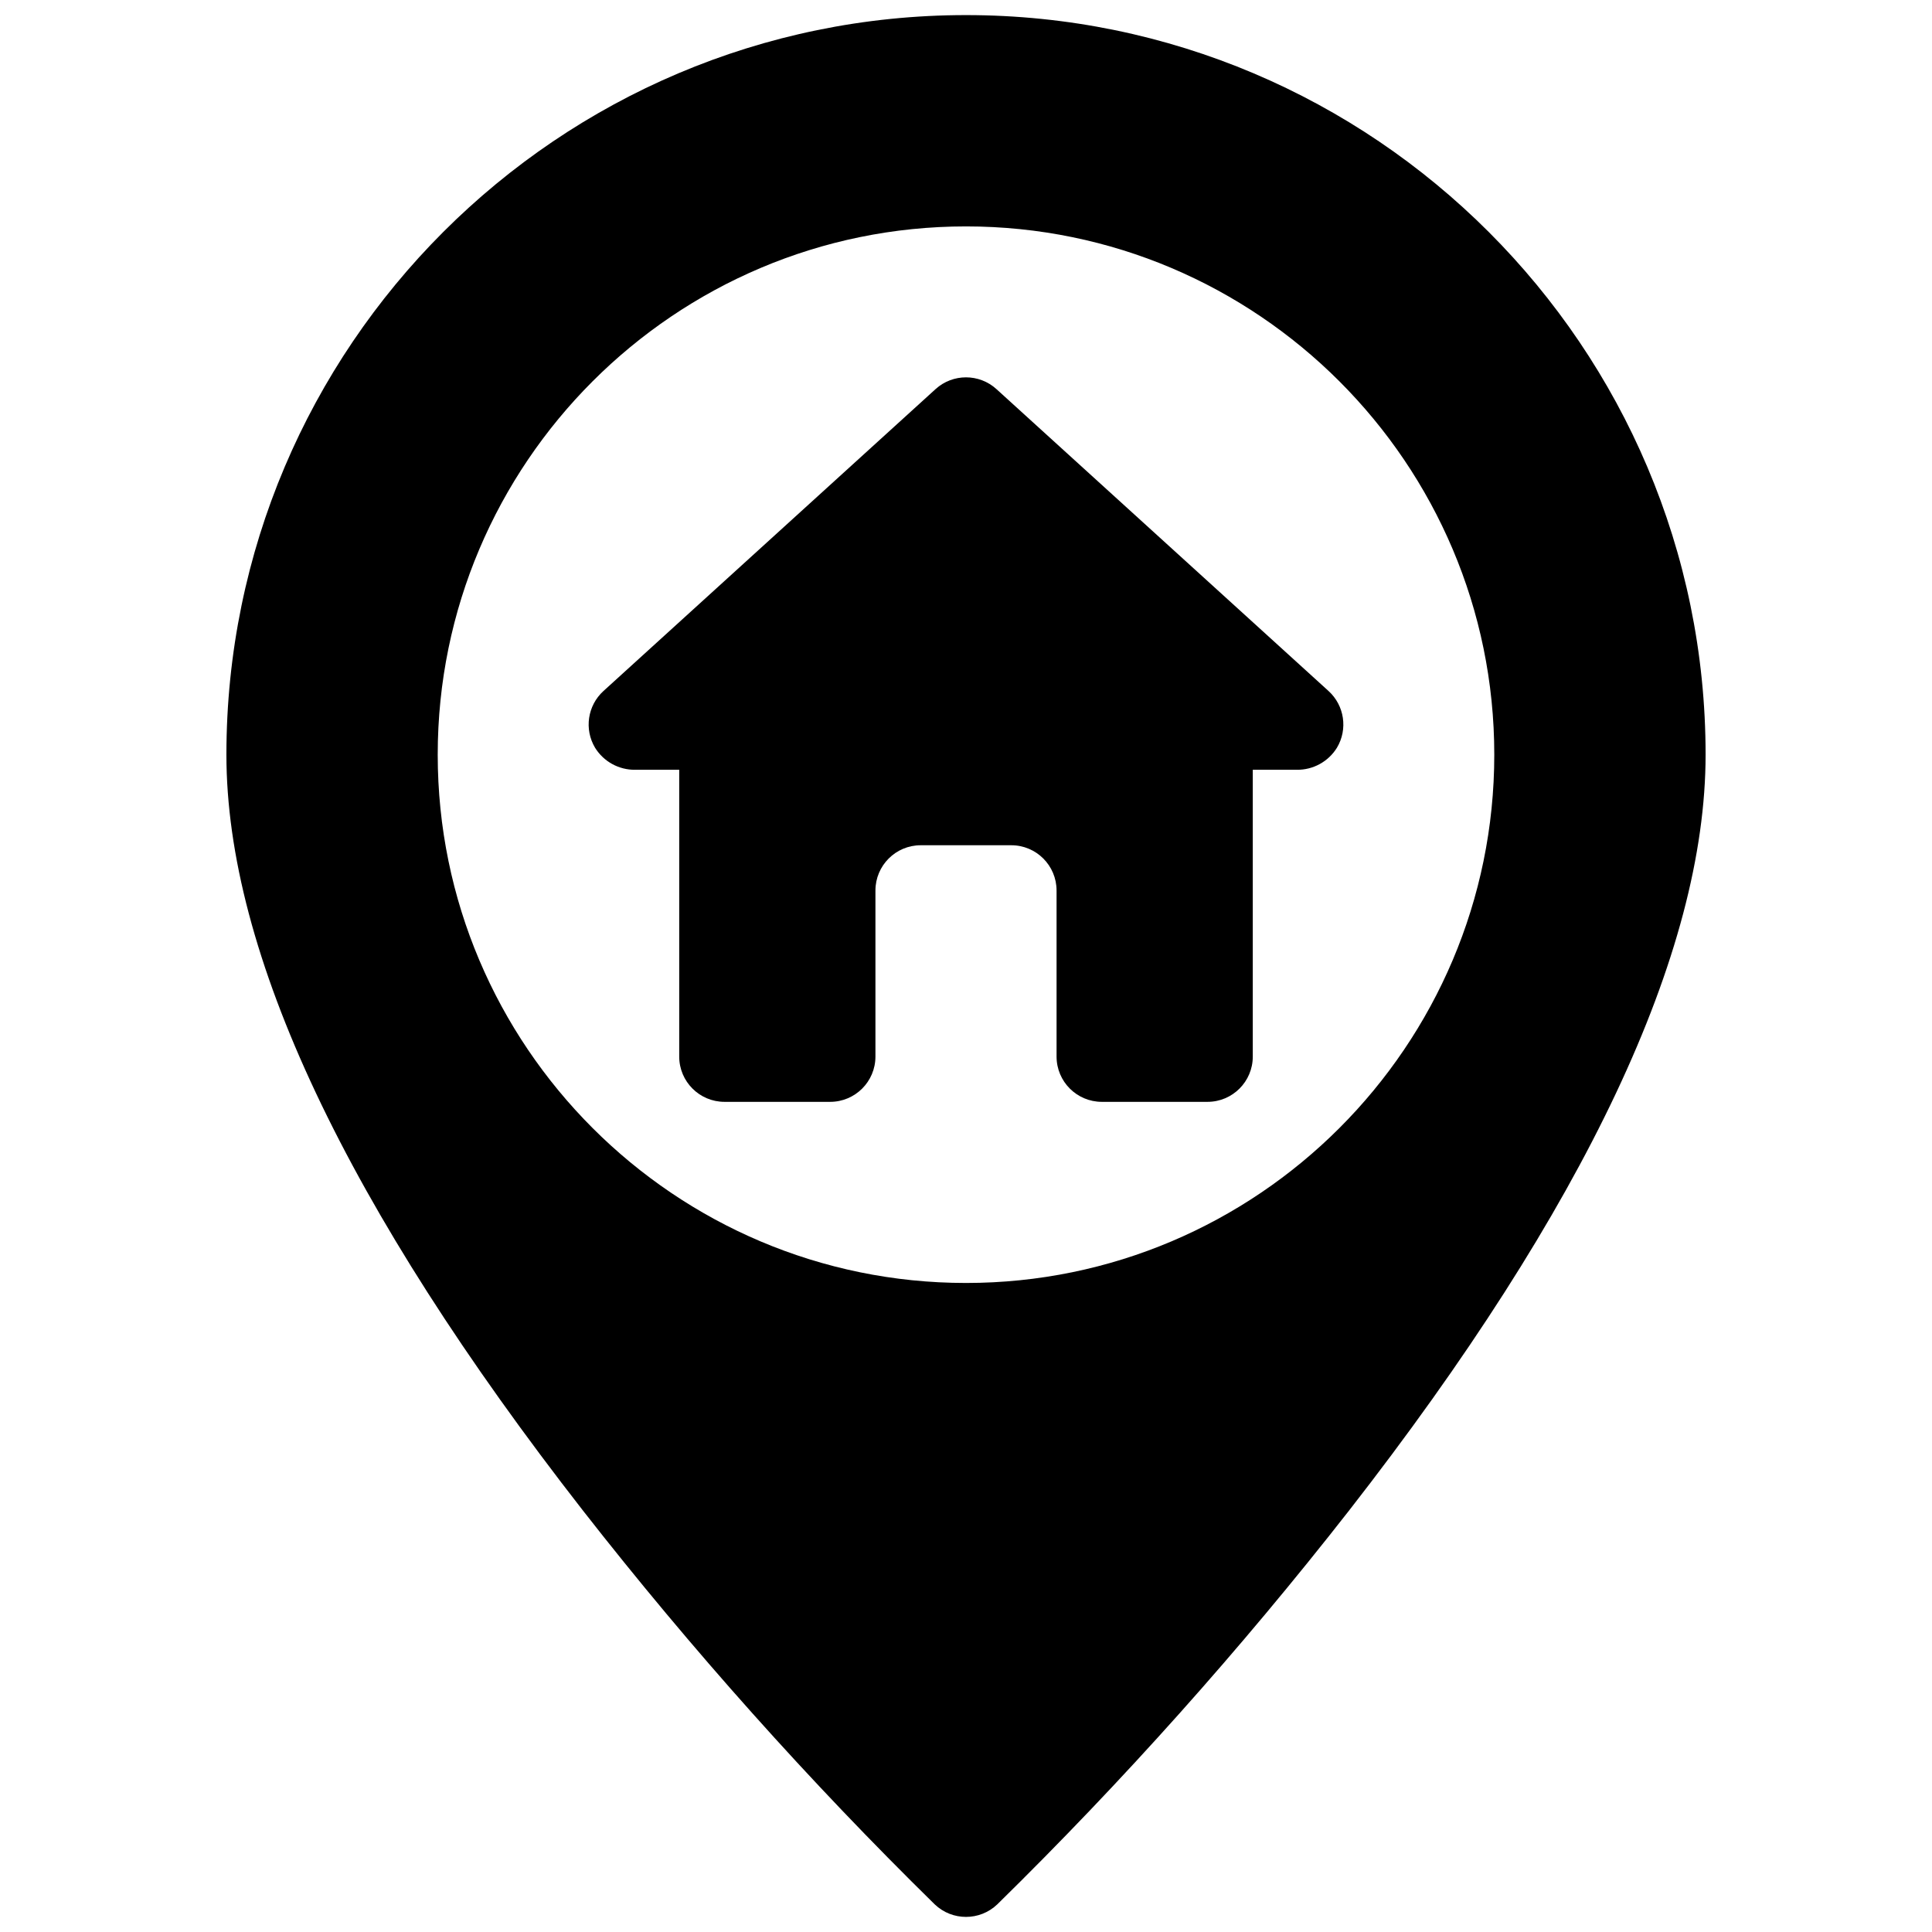
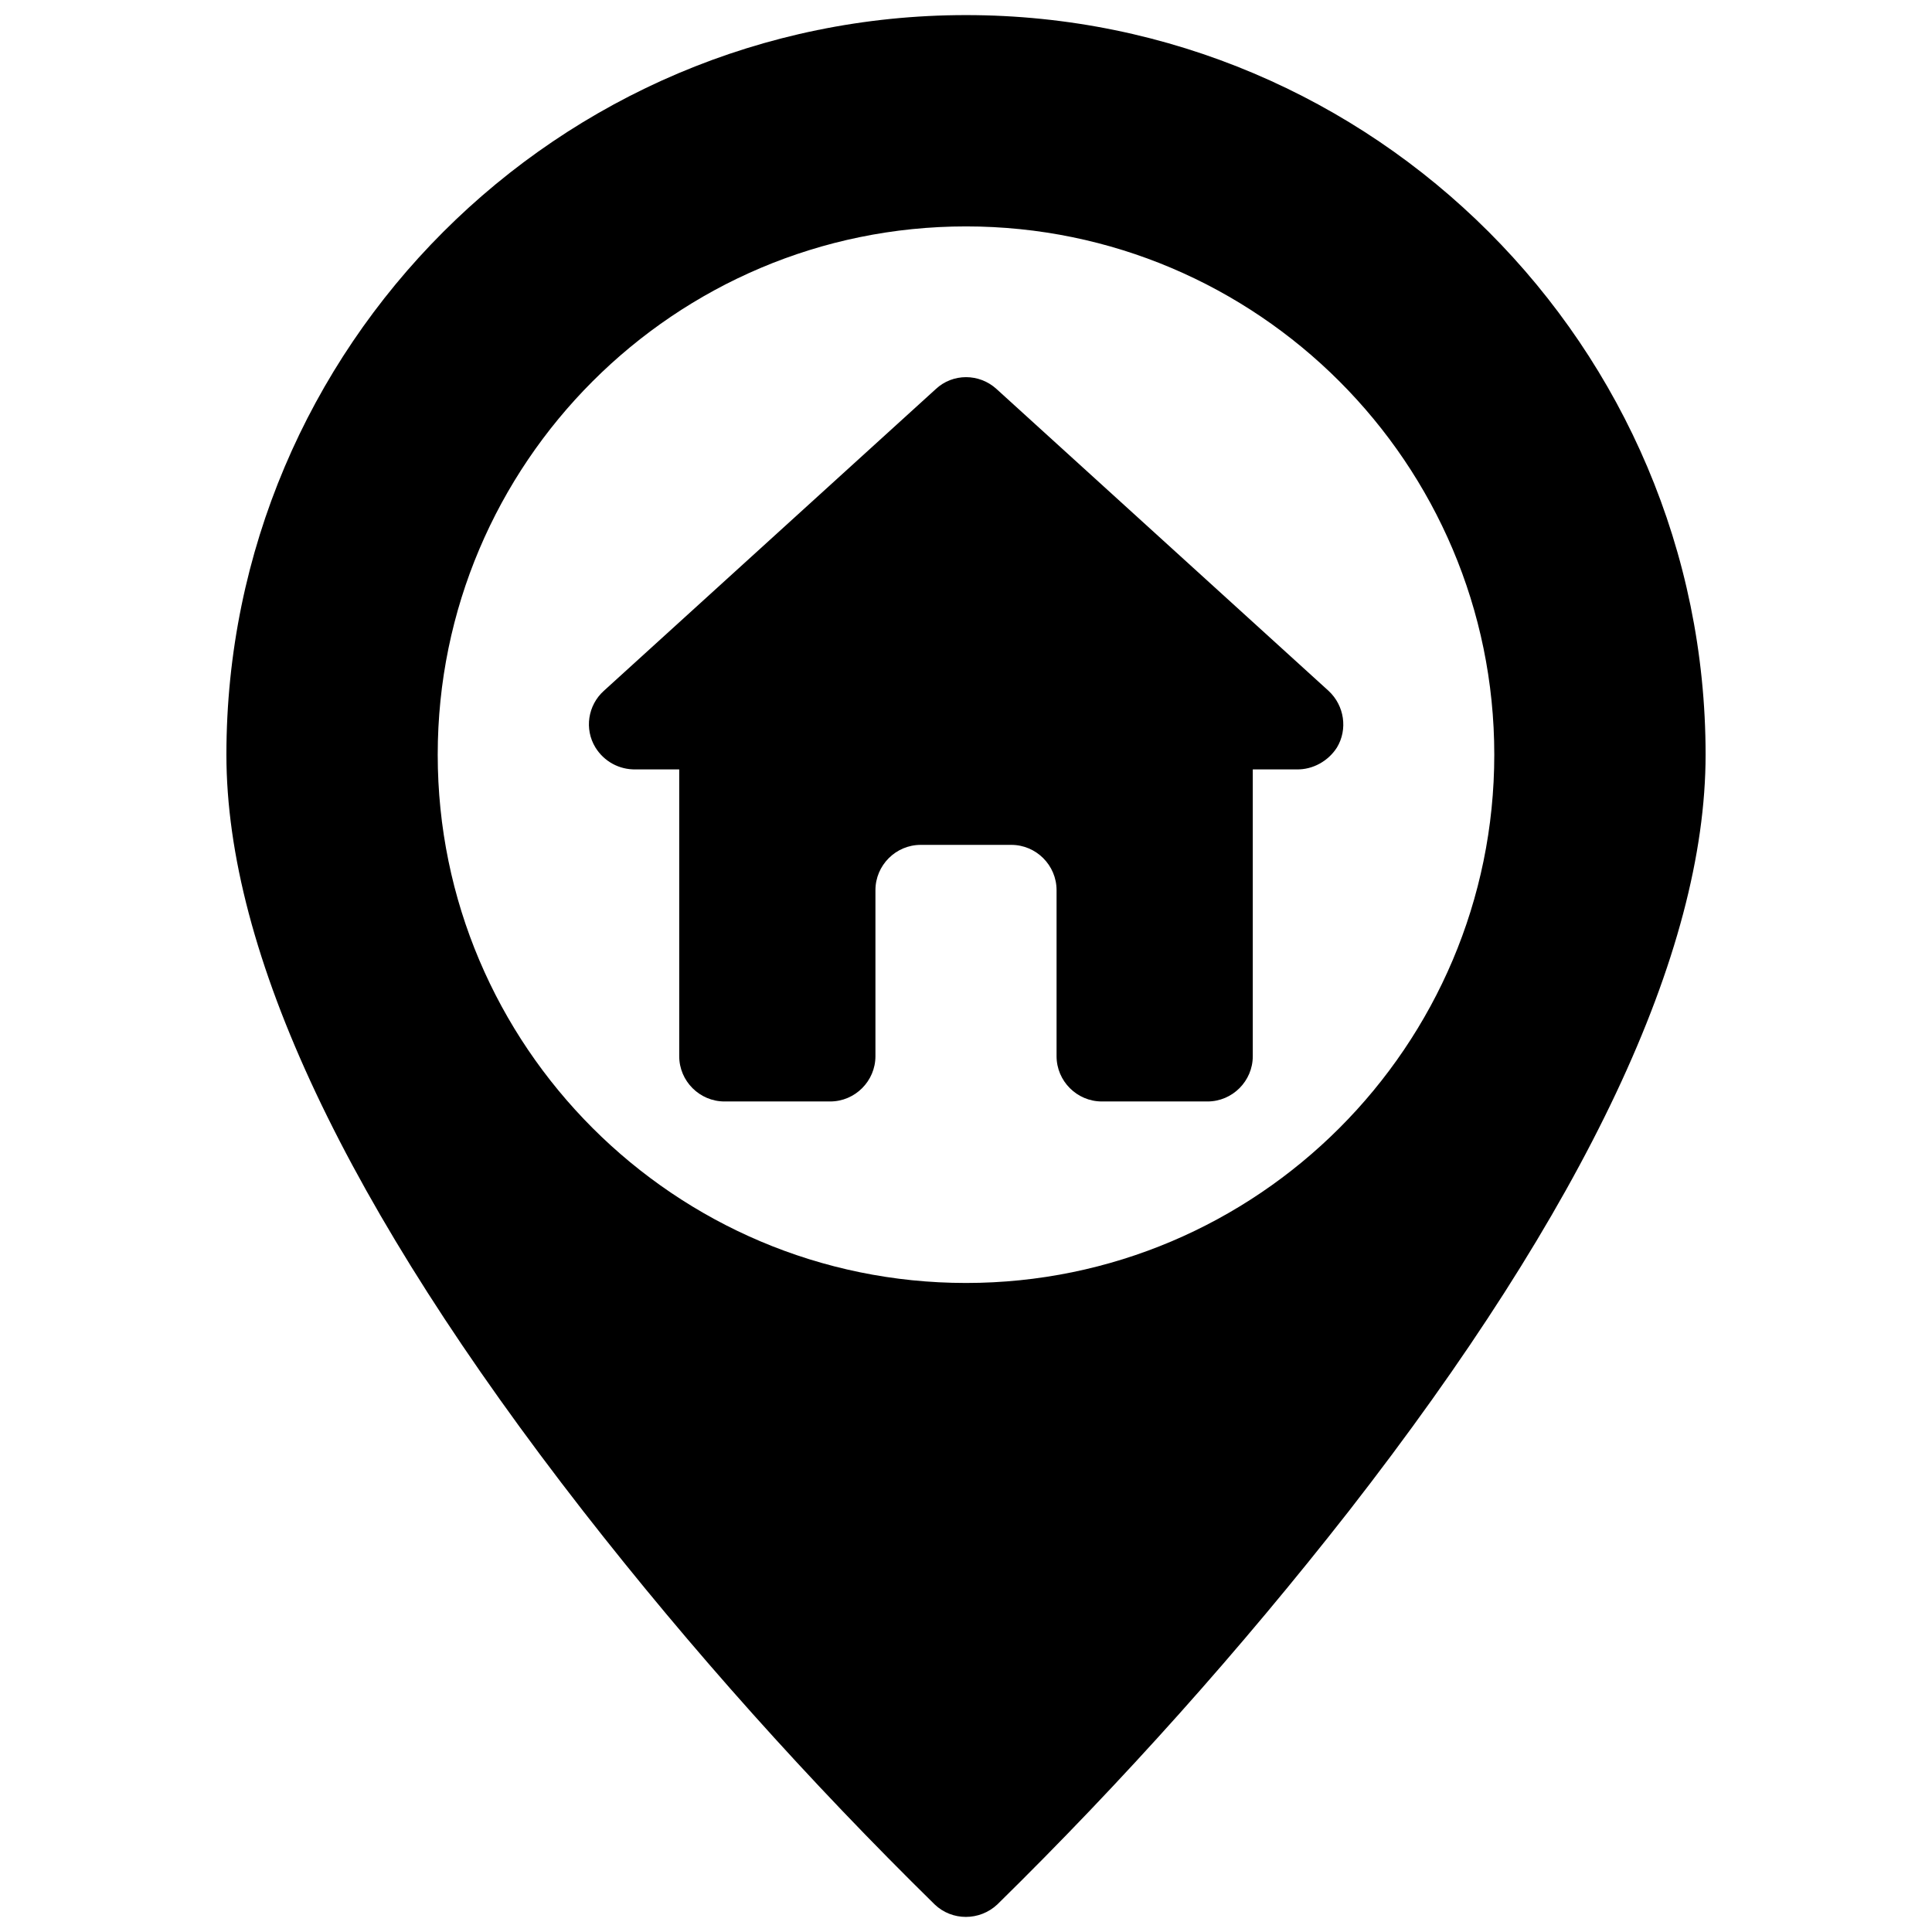
- <svg xmlns="http://www.w3.org/2000/svg" height="512" viewBox="0 0 512 512" width="512">
+ <svg xmlns="http://www.w3.org/2000/svg" version="1.1" id="Layer_1" x="0px" y="0px" viewBox="0 0 512 512" style="enable-background:new 0 0 512 512;" xml:space="preserve">
  <g id="_01-home">
    <g id="glyph">
-       <path d="m256 4c-108.075 0-196 87.925-196 196 0 52.5 31.807 119.92 94.537 200.378a1065.816 1065.816 0 0 0 93.169 104.294 12 12 0 0 0 16.588 0 1065.816 1065.816 0 0 0 93.169-104.294c62.73-80.458 94.537-147.878 94.537-200.378 0-108.075-87.925-196-196-196zm0 336c-77.2 0-140-62.8-140-140s62.8-140 140-140 140 62.8 140 140-62.8 140-140 140z" />
-       <path d="m352.072 183.121-88-80a12 12 0 0 0 -16.144 0l-88 80a12.006 12.006 0 0 0 -2.23 15.039 12.331 12.331 0 0 0 10.66 5.84h11.642v76a12 12 0 0 0 12 12h28a12 12 0 0 0 12-12v-44a12 12 0 0 1 12-12h24a12 12 0 0 1 12 12v44a12 12 0 0 0 12 12h28a12 12 0 0 0 12-12v-76h11.642a12.331 12.331 0 0 0 10.66-5.84 12.006 12.006 0 0 0 -2.23-15.039z" />
+       <path d="M256,4C147.9,4,60,91.9,60,200c0,52.5,31.8,119.9,94.5,200.4c28.7,36.8,59.9,71.6,93.2,104.3c4.6,4.4,11.9,4.4,16.6,0    c33.3-32.7,64.4-67.5,93.2-104.3C420.2,319.9,452,252.5,452,200C452,91.9,364.1,4,256,4L256,4z M256,340c-77.2,0-140-62.8-140-140    S178.8,60,256,60s140,62.8,140,140S333.2,340,256,340z" />
+       <path d="M352.1,183.1l-88-80c-4.6-4.2-11.6-4.2-16.1,0l-88,80c-4.2,3.8-5.2,10.1-2.2,15c2.3,3.7,6.3,5.9,10.7,5.8H180v76    c0,6.6,5.4,12,12,12h28c6.6,0,12-5.4,12-12v-44c0-6.6,5.4-12,12-12h24c6.6,0,12,5.4,12,12v44c0,6.6,5.4,12,12,12h28    c6.6,0,12-5.4,12-12v-76h11.6c4.3,0.1,8.4-2.2,10.7-5.8C357.2,193.3,356.3,187,352.1,183.1z" />
    </g>
  </g>
</svg>
